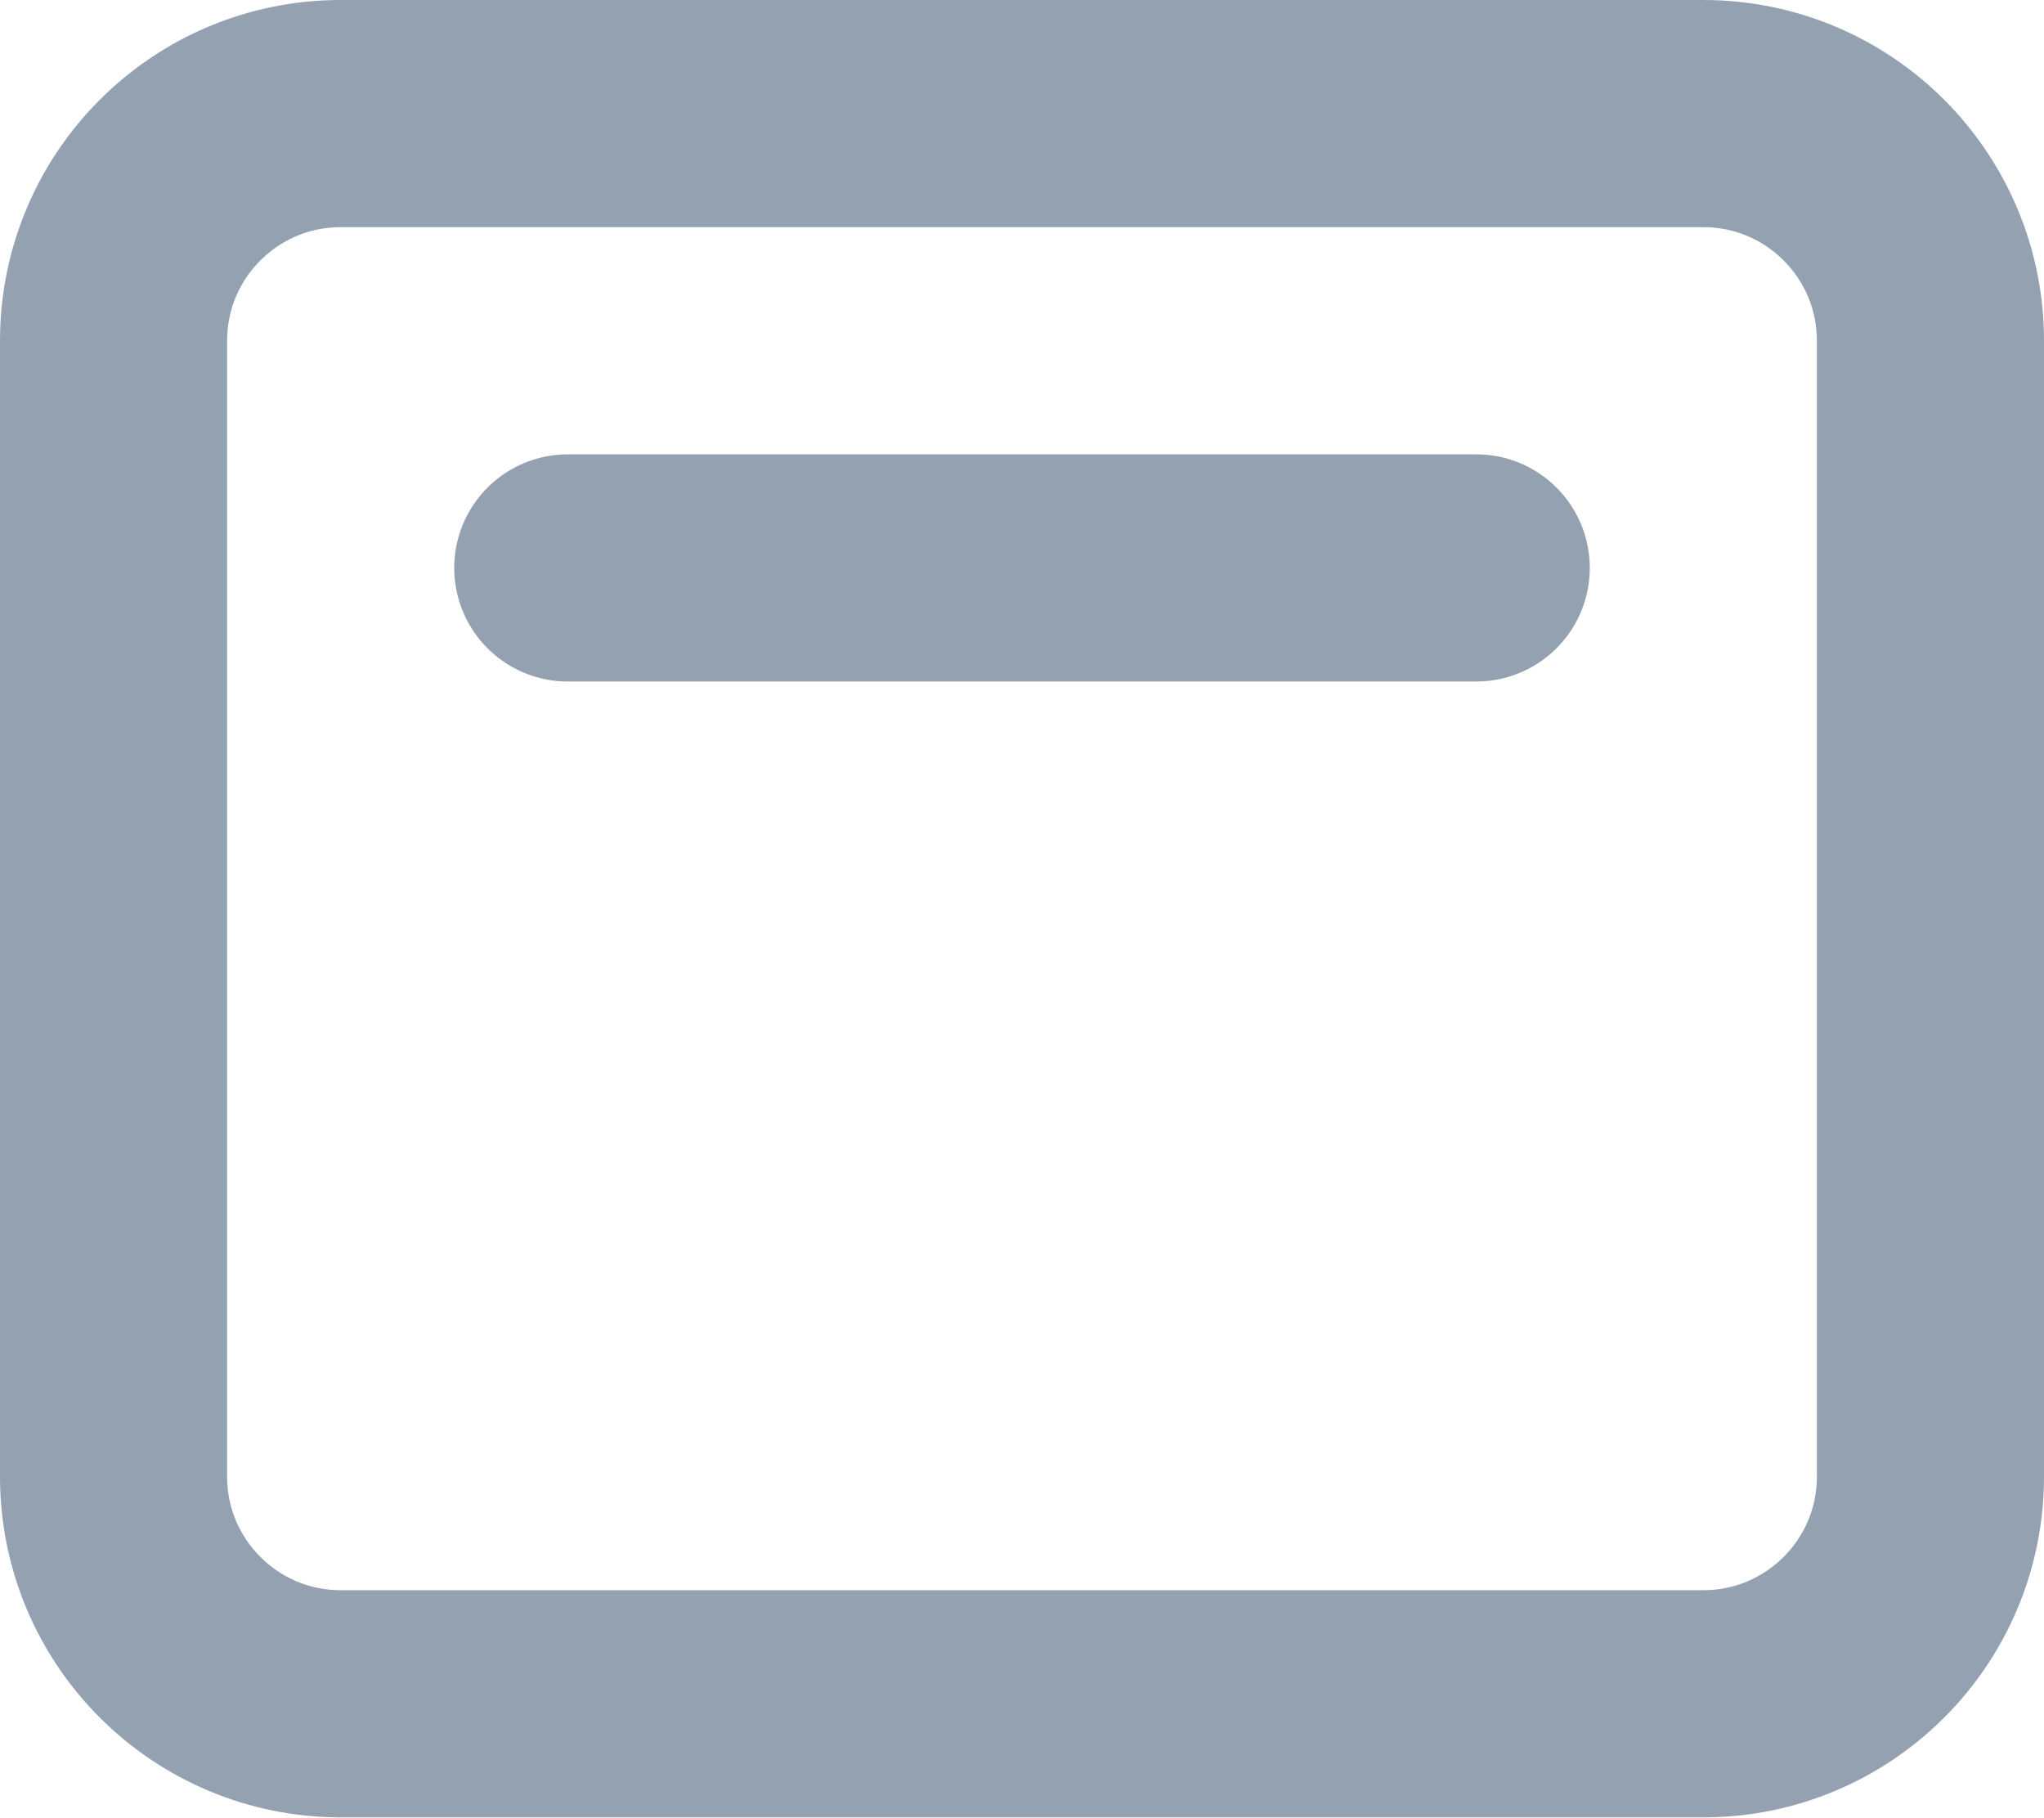
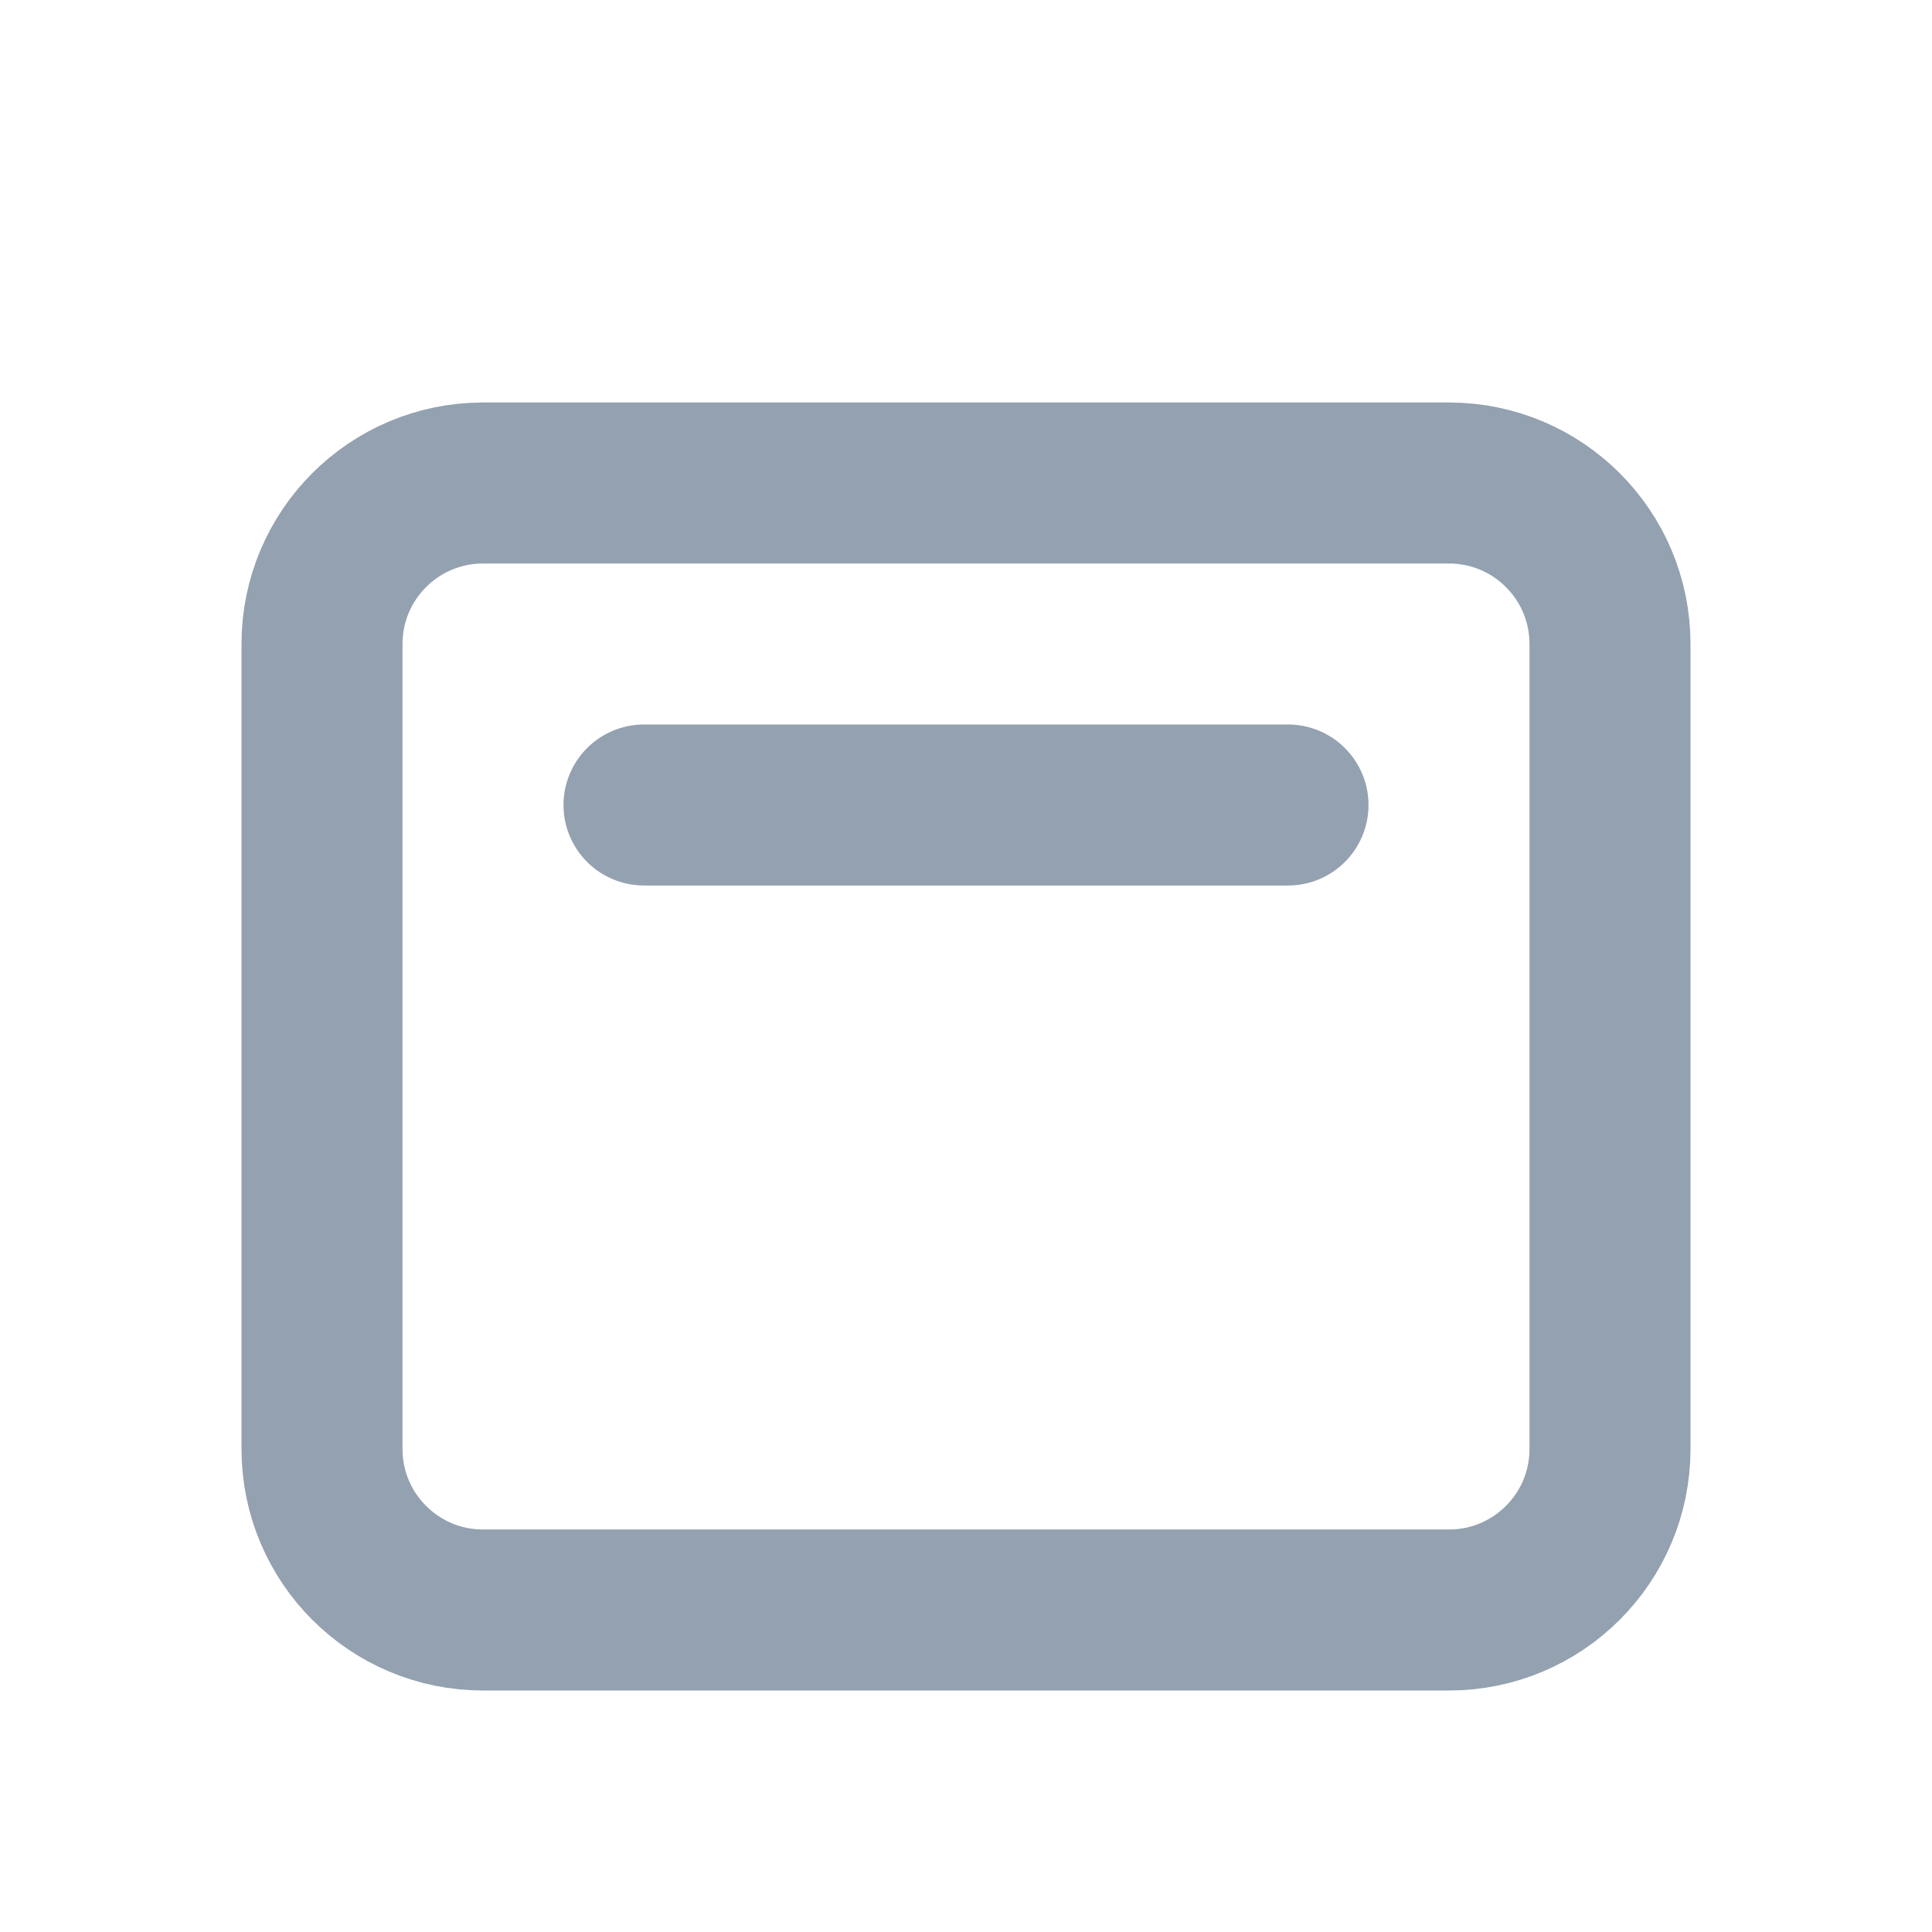
- <svg xmlns="http://www.w3.org/2000/svg" width="18" height="16" viewBox="0 0 18 16" fill="none">
-   <path d="M5 5H13" stroke="#93A1B0" stroke-width="2" stroke-linecap="round" />
-   <rect x="1" y="1" width="16" height="14" rx="2" stroke="#93A1B0" stroke-width="2" />
+ <svg xmlns="http://www.w3.org/2000/svg" viewBox="0 0 24 24" fill="none">
+   <path d="M8 10H16" stroke="#93A1B0" stroke-width="2" stroke-linecap="round" />
+   <rect x="4" y="6" width="16" height="14" rx="2" stroke="#93A1B0" stroke-width="2" />
</svg>
